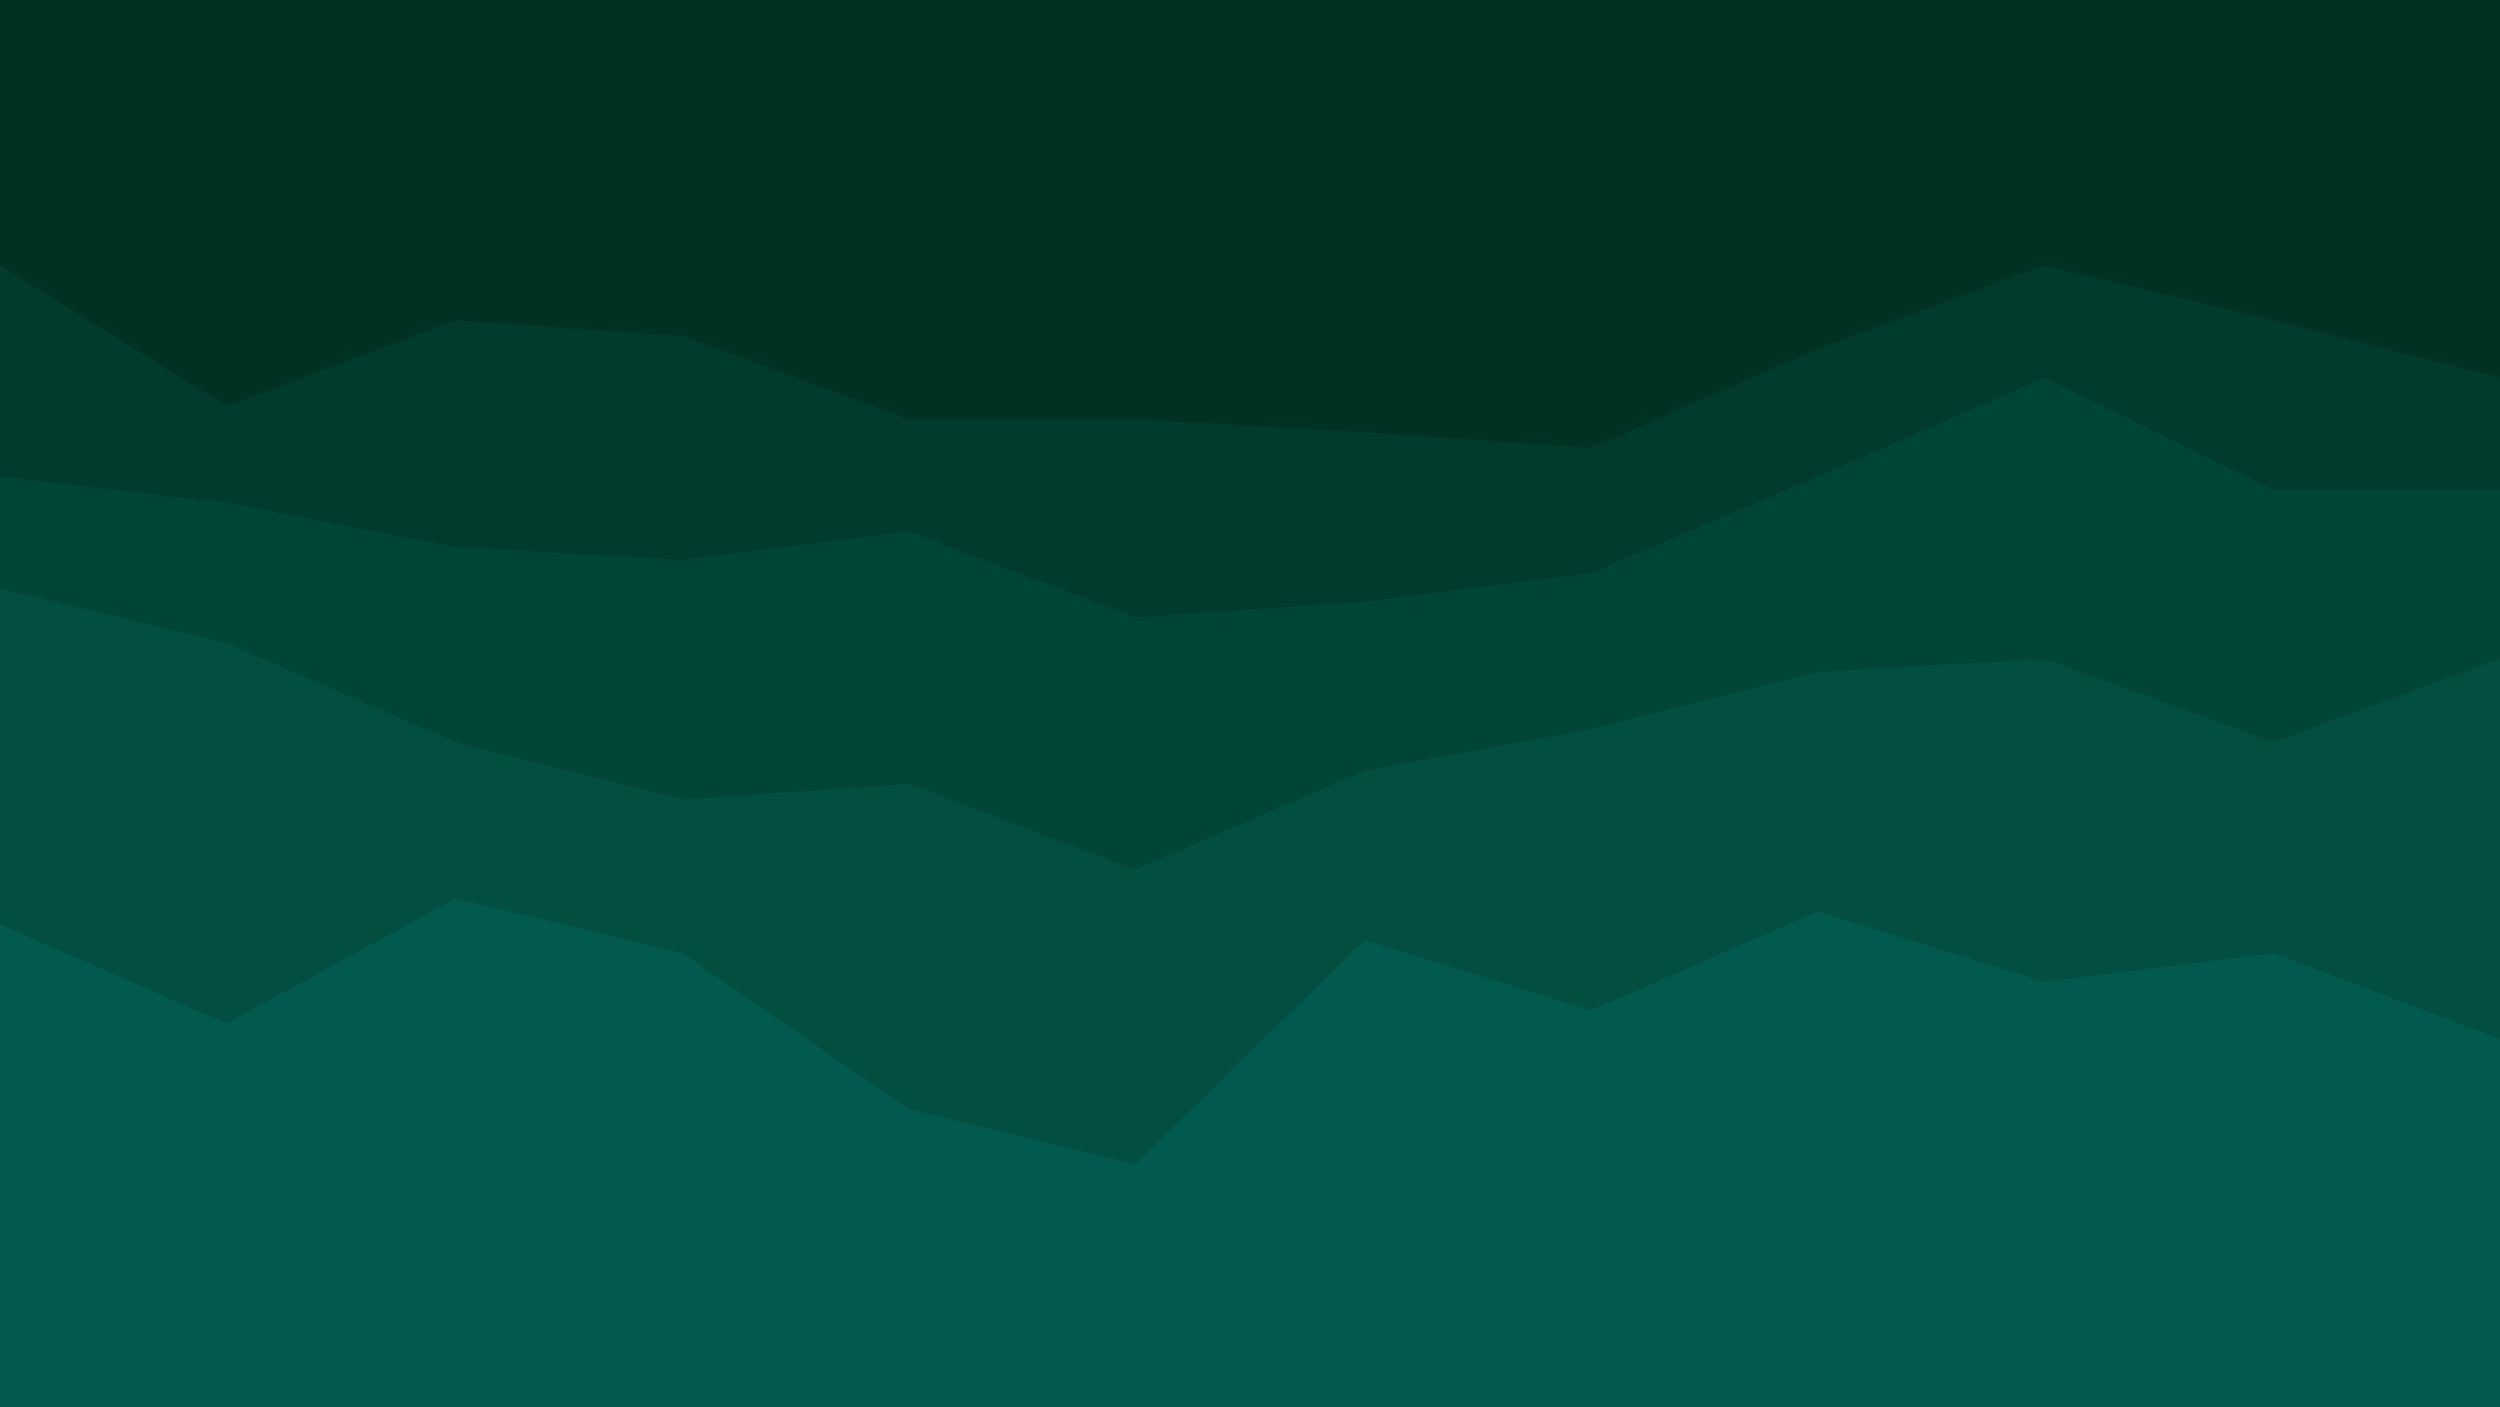
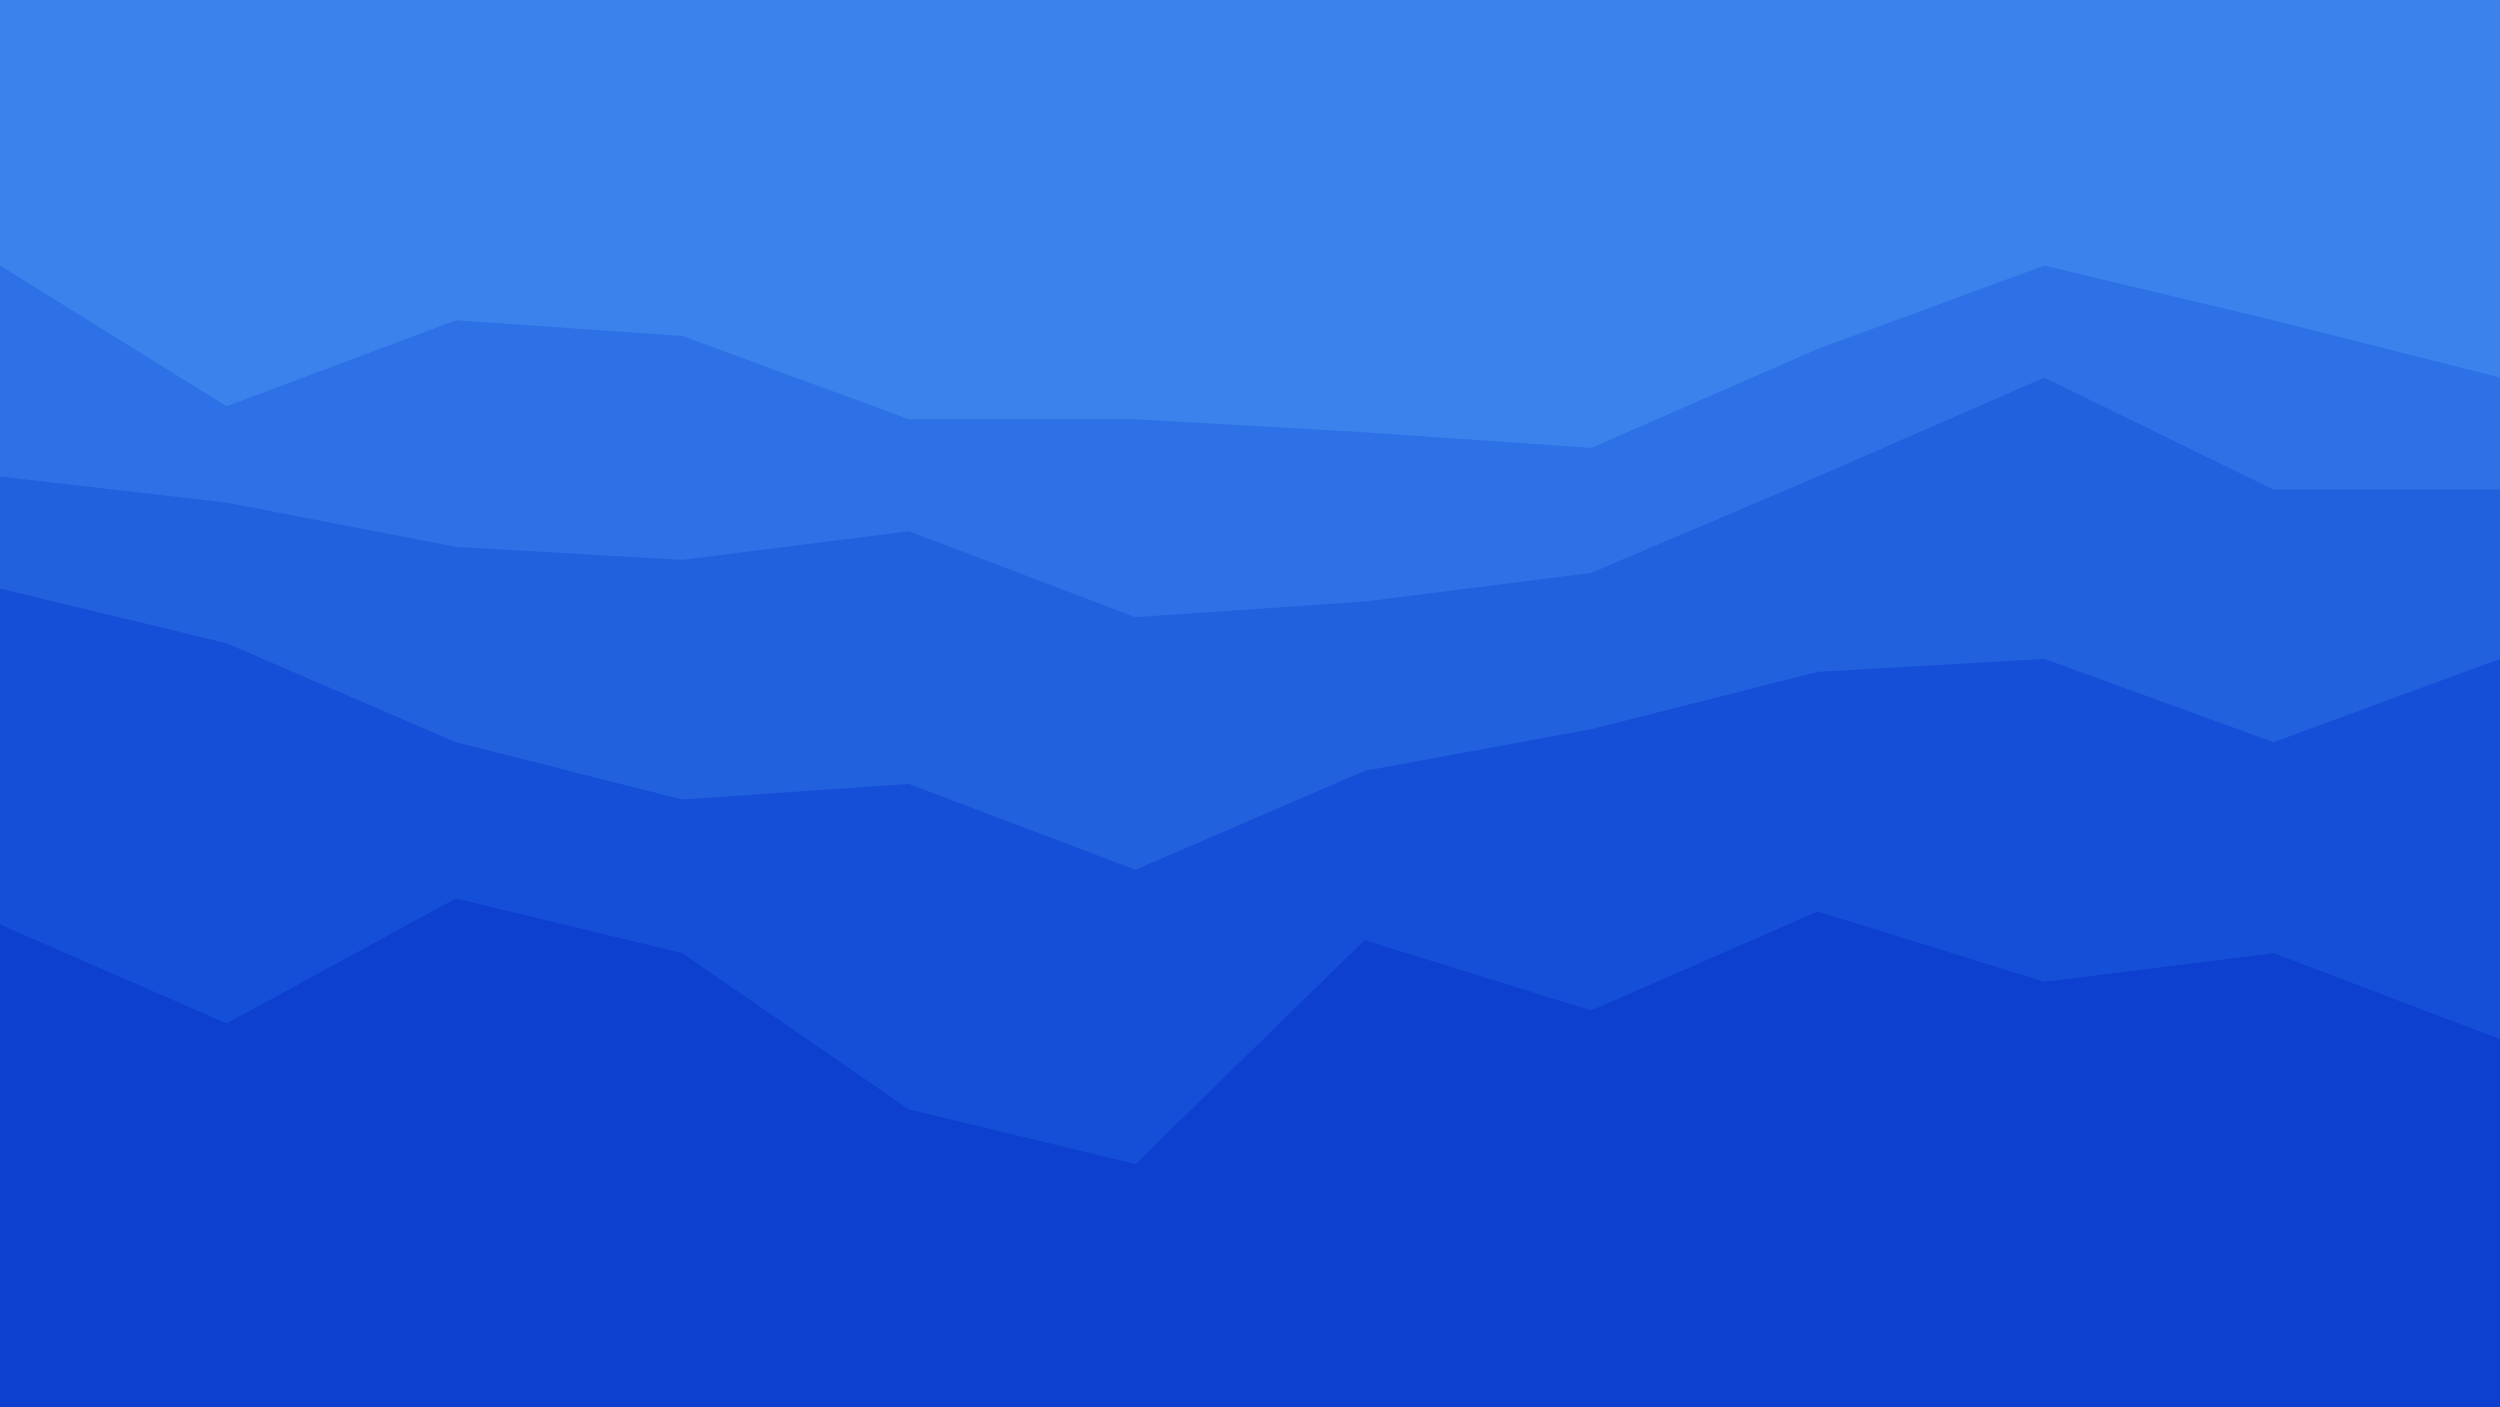
<svg xmlns="http://www.w3.org/2000/svg" id="visual" viewBox="0 0 960 540" width="960" height="540" version="1.1">
-   <path d="M0 104L87 158L175 125L262 131L349 163L436 163L524 168L611 174L698 136L785 104L873 125L960 147L960 0L873 0L785 0L698 0L611 0L524 0L436 0L349 0L262 0L175 0L87 0L0 0Z" fill="#003223" />
-   <path d="M0 185L87 195L175 212L262 217L349 206L436 239L524 233L611 222L698 185L785 147L873 190L960 190L960 145L873 123L785 102L698 134L611 172L524 166L436 161L349 161L262 129L175 123L87 156L0 102Z" fill="#013b2d" />
-   <path d="M0 228L87 249L175 287L262 309L349 303L436 336L524 298L611 282L698 260L785 255L873 287L960 255L960 188L873 188L785 145L698 183L611 220L524 231L436 237L349 204L262 215L175 210L87 193L0 183Z" fill="#014537" />
-   <path d="M0 357L87 395L175 347L262 368L349 428L436 449L524 363L611 390L698 352L785 379L873 368L960 401L960 253L873 285L785 253L698 258L611 280L524 296L436 334L349 301L262 307L175 285L87 247L0 226Z" fill="#024f42" />
-   <path d="M0 541L87 541L175 541L262 541L349 541L436 541L524 541L611 541L698 541L785 541L873 541L960 541L960 399L873 366L785 377L698 350L611 388L524 361L436 447L349 426L262 366L175 345L87 393L0 355Z" fill="#02594e" />
+   <path d="M0 104L87 158L175 125L262 131L349 163L436 163L524 168L611 174L698 136L785 104L873 125L960 147L960 0L873 0L785 0L698 0L611 0L524 0L436 0L349 0L262 0L175 0L87 0L0 0Z" fill="#3C82ED" />
+   <path d="M0 185L87 195L175 212L262 217L349 206L436 239L524 233L611 222L698 185L785 147L873 190L960 190L960 145L873 123L785 102L698 134L611 172L524 166L436 161L349 161L262 129L175 123L87 156L0 102Z" fill="#2E70E5" />
+   <path d="M0 228L87 249L175 287L262 309L349 303L436 336L524 298L611 282L698 260L785 255L873 287L960 255L960 188L873 188L785 145L698 183L611 220L524 231L436 237L349 204L262 215L175 210L87 193L0 183Z" fill="#2161DE" />
+   <path d="M0 357L87 395L175 347L262 368L349 428L436 449L524 363L611 390L698 352L785 379L873 368L960 401L960 253L873 285L785 253L698 258L611 280L524 296L436 334L349 301L262 307L175 285L87 247L0 226Z" fill="#164FD7" />
+   <path d="M0 541L87 541L175 541L262 541L349 541L436 541L524 541L611 541L698 541L785 541L873 541L960 541L960 399L873 366L785 377L698 350L611 388L524 361L436 447L349 426L262 366L175 345L87 393L0 355Z" fill="#0D40CF" />
</svg>
